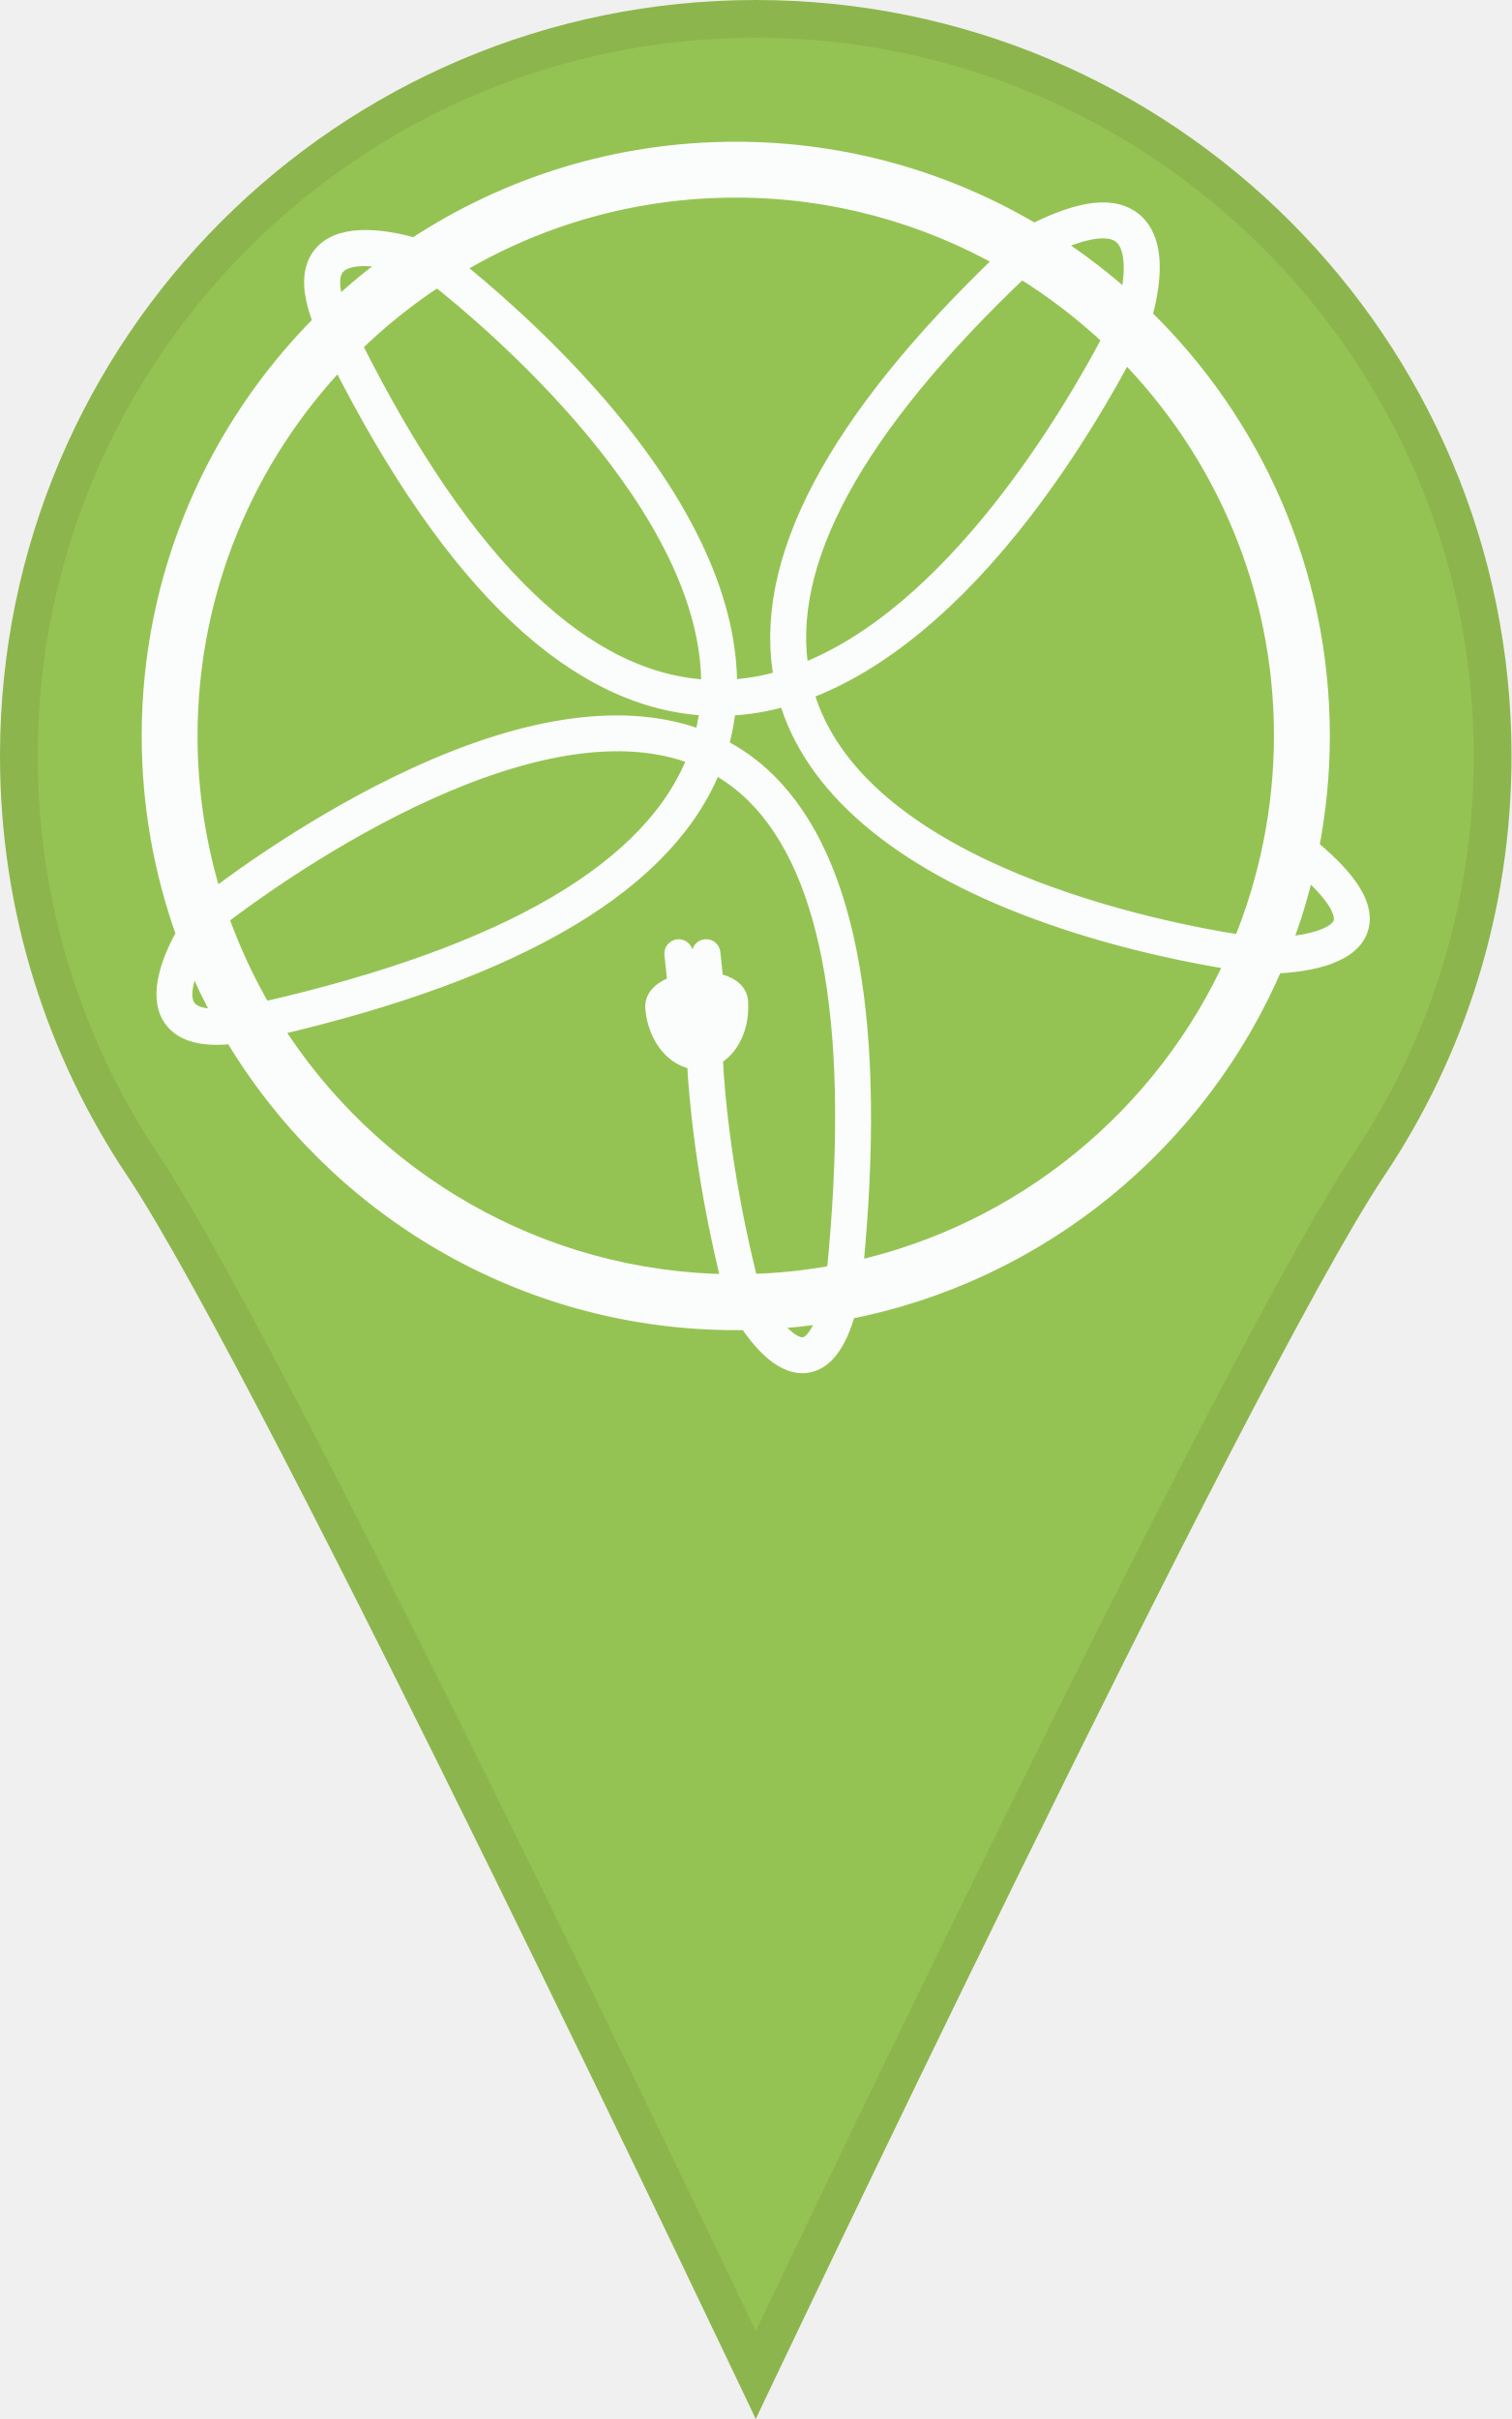
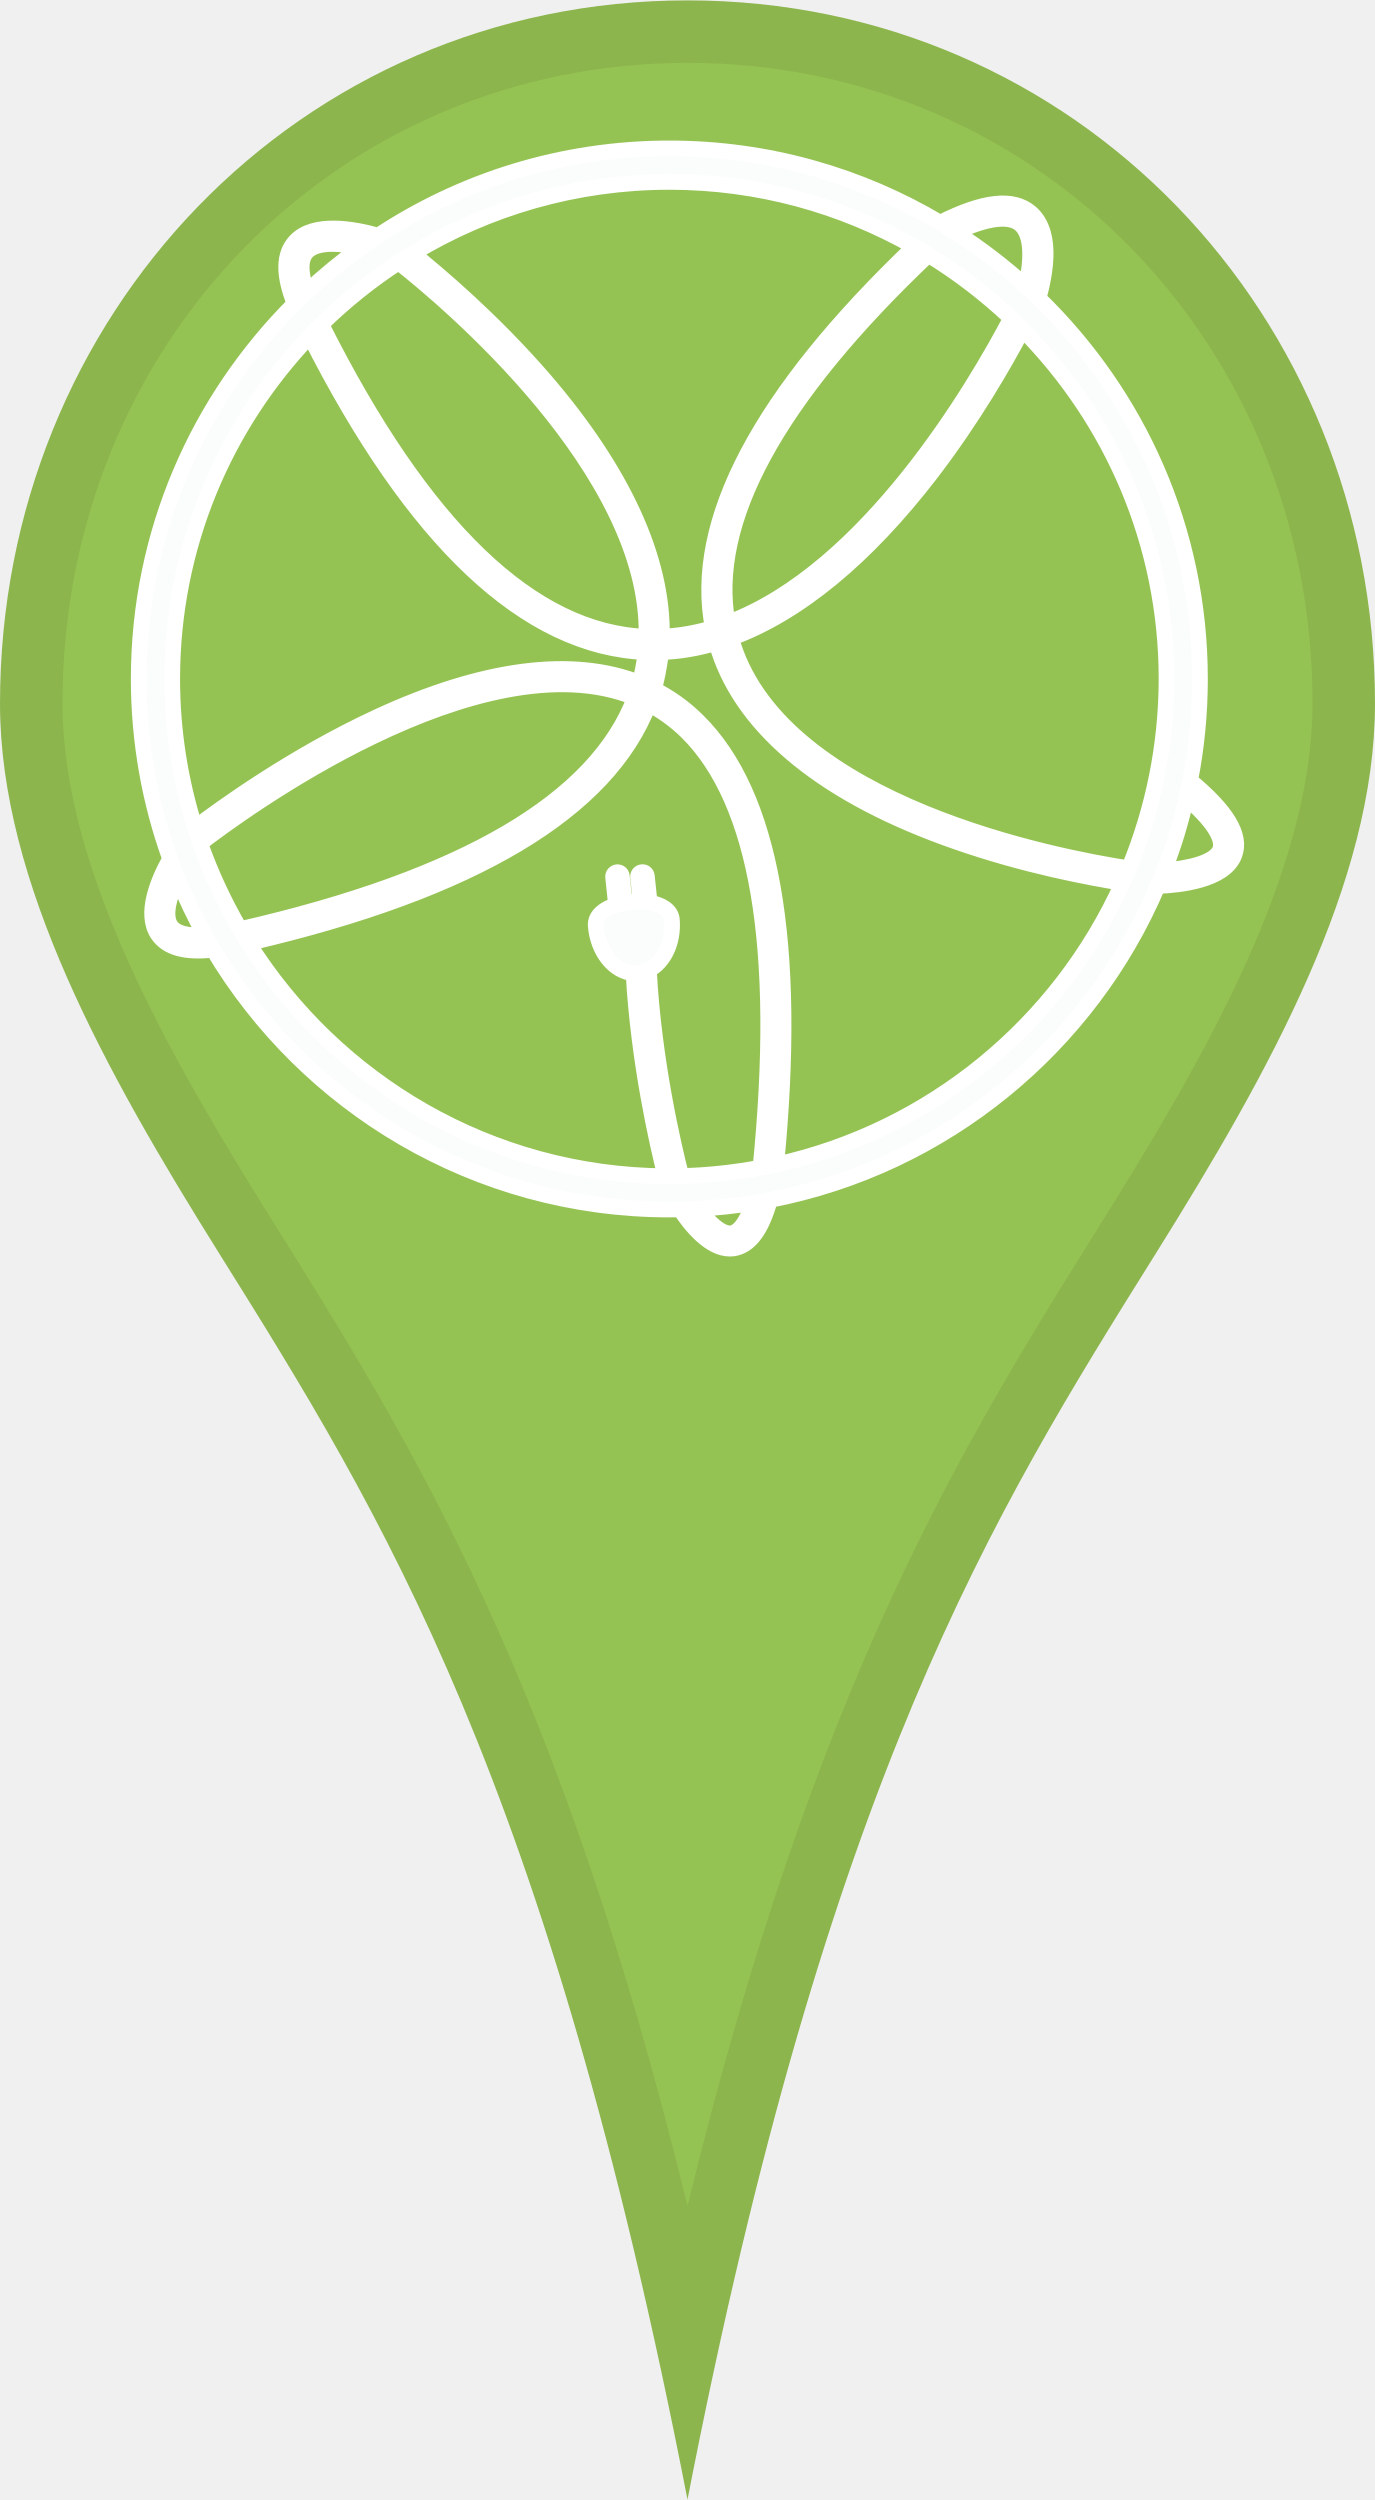
- <svg xmlns="http://www.w3.org/2000/svg" version="1.1" id="Calque_1" x="0px" y="0px" width="20px" height="32px" viewBox="0 0 20 32" enable-background="new 0 0 20 32" xml:space="preserve">
-   <g>
-     <path fill="#95C353" d="M10,31.417c-1.183-2.483-6.494-13.587-8.11-16.001C0.817,13.811,0.25,11.938,0.25,10   c0-5.376,4.374-9.75,9.75-9.75c5.375,0,9.75,4.374,9.75,9.75c0,1.938-0.567,3.811-1.642,5.415   C16.493,17.83,11.183,28.934,10,31.417z" />
-     <path fill="#8DB54D" d="M10,0.5c5.238,0,9.5,4.262,9.5,9.5c0,1.889-0.553,3.713-1.6,5.276c-1.536,2.297-6.381,12.375-7.9,15.559   c-1.52-3.184-6.364-13.262-7.902-15.559C1.053,13.713,0.5,11.889,0.5,10C0.5,4.762,4.762,0.5,10,0.5 M10,0C4.478,0,0,4.478,0,10   c0,2.055,0.62,3.965,1.683,5.554C3.477,18.235,10,32,10,32s6.523-13.765,8.316-16.445C19.38,13.966,20,12.056,20,10   C20,4.478,15.524,0,10,0L10,0z" />
+ <svg xmlns="http://www.w3.org/2000/svg" version="1.1" id="Calque_1" x="0px" y="0px" width="22px" height="40px" viewBox="-1 0 22 40" enable-background="new -1 0 22 40" xml:space="preserve">
+   <g display="none">
+     <g display="inline">
+       <path fill="#95C353" d="M10,38.755c-0.563-1.345-1.414-3.515-2.362-5.934c-2.305-5.88-5.173-13.197-6.372-14.989    c-0.188-0.281-0.368-0.607-0.535-0.969C-0.119,15.021-0.5,12.591-0.5,11C-0.5,5.21,4.21,0.5,10,0.5c5.79,0,10.5,4.71,10.5,10.5    c0,2.084-0.607,5.1-1.769,6.832c-1.198,1.792-4.063,9.104-6.366,14.98C11.415,35.234,10.563,37.408,10,38.755z" />
+       <path fill="#8DB54D" d="M10,1c5.514,0,10,4.486,10,10c0,1.959-0.59,4.922-1.685,6.554c-1.138,1.701-3.477,7.574-6.416,15.075    c-0.717,1.829-1.378,3.517-1.899,4.809c-0.521-1.29-1.181-2.974-1.896-4.799C5.162,25.133,2.82,19.256,1.682,17.555    c-0.174-0.26-0.341-0.563-0.497-0.901C0.367,14.88,0,12.536,0,11C0,5.486,4.486,1,10,1 M10,0C3.935,0-1,4.935-1,11    c0,1.811,0.439,4.257,1.277,6.073c0.174,0.377,0.365,0.727,0.573,1.038C2.673,20.834,8.665,37.197,10,40    c1.335-2.803,7.325-19.166,9.146-21.891C20.36,16.299,21,13.186,21,11C21,4.935,16.064,0,10,0L10,0z" />
+     </g>
+     <path fill="#95C353" stroke="#8DB54D" stroke-miterlimit="10" d="M10.523,0.523c5.488,0,9.953,4.465,9.953,9.953   c0,1.979-0.579,3.89-1.676,5.527c-1.61,2.407-6.686,12.964-8.277,16.3c-1.592-3.336-6.667-13.893-8.278-16.3   c-1.095-1.637-1.674-3.548-1.674-5.527C0.571,4.989,5.037,0.523,10.523,0.523 M10.523,0C4.739,0,0.048,4.691,0.048,10.476   c0,2.153,0.649,4.154,1.763,5.819c1.879,2.808,8.712,17.229,8.712,17.229s6.834-14.421,8.713-17.228   C20.351,14.631,21,12.63,21,10.476C21,4.691,16.311,0,10.523,0L10.523,0z" />
  </g>
  <g>
-     <path fill="#FBFDFC" stroke="#FBFDFC" stroke-width="0.25" stroke-miterlimit="10" d="M17.327,11.216   c0.094-0.479,0.144-0.974,0.144-1.48c0-2.177-0.905-4.146-2.355-5.552l0.004-0.009c0.002-0.009,0.068-0.219,0.092-0.471   c0.035-0.359-0.038-0.617-0.21-0.766c-0.256-0.219-0.684-0.173-1.309,0.141L13.68,3.084C12.524,2.396,11.175,2,9.736,2   C8.168,2,6.709,2.468,5.49,3.272c-0.353-0.1-0.941-0.207-1.209,0.086C4.108,3.547,4.105,3.846,4.272,4.264   C2.87,5.665,2,7.6,2,9.735c0,0.919,0.162,1.802,0.457,2.622c-0.179,0.32-0.376,0.798-0.181,1.097   c0.132,0.2,0.398,0.276,0.811,0.229c1.35,2.267,3.825,3.788,6.649,3.788c0.051,0,0.104,0,0.157-0.002   c0.162,0.244,0.433,0.572,0.725,0.572c0.019,0,0.035-0.002,0.052-0.004c0.233-0.033,0.409-0.264,0.532-0.707   c2.551-0.492,4.659-2.242,5.654-4.576c0.332-0.012,0.979-0.084,1.117-0.453C18.08,12.017,17.867,11.663,17.327,11.216z    M14.852,3.108c0.208,0.178,0.144,0.646,0.079,0.901c-0.318-0.289-0.659-0.551-1.022-0.784C14.367,3.011,14.691,2.971,14.852,3.108   z M14.716,4.477c-0.529,1.005-2.094,3.683-4.131,4.44c-0.269-1.466,0.713-3.268,2.925-5.365   C13.943,3.818,14.347,4.128,14.716,4.477z M9.736,2.489c1.297,0,2.515,0.344,3.57,0.944c-2.251,2.149-3.238,4.016-2.937,5.557   c-0.242,0.072-0.489,0.117-0.742,0.127c0.023-1.126-0.563-2.41-1.719-3.75c-0.75-0.869-1.549-1.542-1.915-1.834   C7.084,2.871,8.366,2.489,9.736,2.489z M5.789,3.662c0.678,0.534,3.674,3.035,3.613,5.457C7.737,9.057,6.145,7.526,4.662,4.566   C5.006,4.229,5.384,3.925,5.789,3.662z M4.448,3.512c0.078-0.086,0.218-0.117,0.377-0.117c0.132,0,0.277,0.021,0.414,0.05   C4.96,3.644,4.697,3.861,4.449,4.094C4.352,3.817,4.351,3.617,4.448,3.512z M4.495,4.737c1.511,2.99,3.155,4.54,4.892,4.607   c-0.009,0.09-0.023,0.18-0.042,0.27C9.332,9.674,9.317,9.733,9.3,9.791c-0.974-0.385-2.272-0.22-3.82,0.496   c-1.236,0.571-2.292,1.338-2.659,1.617c-0.215-0.685-0.332-1.414-0.332-2.168C2.489,7.798,3.253,6.038,4.495,4.737z M2.465,13.329   c-0.097-0.146-0.023-0.422,0.102-0.688c0.116,0.285,0.248,0.561,0.396,0.828C2.706,13.484,2.535,13.438,2.465,13.329z    M2.897,12.131c0.546-0.421,4.079-3.039,6.334-2.126c-0.562,1.498-2.495,2.632-5.755,3.376C3.246,12.987,3.051,12.568,2.897,12.131   z M10.64,17.814c-0.147,0.02-0.33-0.158-0.477-0.355c0.268-0.015,0.532-0.043,0.792-0.084   C10.839,17.727,10.712,17.805,10.64,17.814z M11.062,16.858c-0.377,0.07-0.761,0.112-1.152,0.12   c-0.109-0.421-0.402-1.662-0.473-3.002c-0.051,0.025-0.107,0.042-0.165,0.047c-0.02,0.001-0.04,0.001-0.059,0   c0.072,1.293,0.344,2.486,0.464,2.958C7.12,16.959,4.874,15.608,3.6,13.584c3.283-0.76,5.243-1.931,5.836-3.484   c0.197,0.103,0.383,0.236,0.555,0.405C11.023,11.526,11.383,13.663,11.062,16.858z M11.293,16.812   c0.317-3.229-0.068-5.405-1.145-6.467c-0.19-0.189-0.405-0.343-0.64-0.46C9.531,9.811,9.55,9.736,9.565,9.66   c0.021-0.104,0.038-0.209,0.048-0.316C9.881,9.335,10.15,9.29,10.42,9.209c0.01,0.036,0.021,0.072,0.033,0.108   c0.38,1.168,1.577,2.134,3.464,2.791c0.997,0.349,1.948,0.526,2.424,0.601C15.412,14.768,13.547,16.316,11.293,16.812z    M16.435,12.495c-1.041-0.16-5.009-0.918-5.766-3.248c-0.012-0.036-0.023-0.073-0.032-0.109c0.976-0.357,1.967-1.169,2.911-2.398   c0.615-0.803,1.08-1.612,1.336-2.098c1.296,1.31,2.098,3.11,2.098,5.094C16.98,10.711,16.785,11.644,16.435,12.495z M17.764,12.221   c-0.072,0.191-0.467,0.277-0.814,0.302c0.135-0.341,0.241-0.694,0.324-1.055C17.776,11.903,17.799,12.125,17.764,12.221z" />
-     <path fill="#FBFDFC" stroke="#FBFDFC" stroke-width="0.25" stroke-miterlimit="10" d="M9.773,13.246   c-0.011-0.14-0.149-0.221-0.325-0.252l-0.041-0.387c-0.003-0.035-0.035-0.061-0.07-0.057c-0.036,0.003-0.062,0.036-0.058,0.071   l0.039,0.359c-0.078-0.002-0.156,0.003-0.232,0.017l-0.042-0.389c-0.003-0.036-0.035-0.061-0.07-0.058   c-0.036,0.004-0.062,0.036-0.058,0.071l0.043,0.407c-0.175,0.055-0.306,0.158-0.296,0.3c0.029,0.38,0.269,0.676,0.552,0.695   c0.019,0.001,0.039,0.001,0.058,0c0.059-0.005,0.114-0.021,0.165-0.047C9.656,13.864,9.798,13.575,9.773,13.246z" />
+     <path fill="#95C353" d="M10,37.518c-2.157-9.869-4.649-13.856-7.064-17.72C1.268,17.128-0.5,14.064-0.5,11.256   c0-6.028,4.612-10.75,10.5-10.75s10.5,4.722,10.5,10.75c0,2.809-1.768,5.872-3.424,8.523C14.649,23.66,12.157,27.648,10,37.518z" />
+     <path fill="#8DB54D" d="M10,1.006c5.607,0,10,4.502,10,10.25c0,2.676-1.729,5.666-3.359,8.276   c-2.258,3.612-4.582,7.331-6.641,15.763c-2.059-8.433-4.384-12.153-6.652-15.781C1.728,16.922,0,13.932,0,11.256   C0,5.508,4.393,1.006,10,1.006 M10,0.006c-6.212,0-11,5.037-11,11.25c0,2.863,1.692,5.896,3.5,8.788   c2.625,4.199,5.25,8.387,7.5,19.95c2.25-11.563,4.875-15.751,7.5-19.95c1.808-2.893,3.5-5.925,3.5-8.788   C21,5.043,16.213,0.006,10,0.006L10,0.006z" />
+   </g>
+   <g>
+     <path fill="#FBFDFC" stroke="#FFFFFF" stroke-width="0.25" stroke-miterlimit="10" d="M18.043,12.489   c0.103-0.526,0.157-1.069,0.157-1.625c0-2.39-0.992-4.551-2.584-6.094l0.004-0.01c0.002-0.01,0.073-0.24,0.101-0.517   c0.039-0.394-0.042-0.677-0.23-0.84c-0.28-0.241-0.75-0.19-1.436,0.154l-0.016,0.005C12.77,2.808,11.29,2.374,9.71,2.374   c-1.721,0-3.322,0.513-4.66,1.396C4.663,3.66,4.017,3.542,3.723,3.864C3.533,4.071,3.53,4.4,3.713,4.859   c-1.539,1.538-2.494,3.662-2.494,6.004c0,1.009,0.178,1.979,0.502,2.878c-0.197,0.351-0.413,0.876-0.199,1.204   c0.146,0.219,0.437,0.303,0.89,0.251c1.482,2.488,4.199,4.157,7.298,4.157c0.056,0,0.114,0,0.172-0.002   c0.179,0.269,0.477,0.628,0.796,0.628c0.02,0,0.037-0.002,0.057-0.004c0.255-0.036,0.449-0.29,0.584-0.775   c2.8-0.541,5.114-2.462,6.205-5.024c0.365-0.013,1.075-0.092,1.227-0.497C18.869,13.369,18.636,12.98,18.043,12.489z M15.325,3.589   c0.229,0.196,0.159,0.709,0.088,0.989c-0.349-0.317-0.725-0.604-1.122-0.86C14.794,3.482,15.15,3.439,15.325,3.589z M15.177,5.092   c-0.581,1.103-2.299,4.042-4.535,4.874c-0.295-1.609,0.783-3.587,3.211-5.889C14.329,4.369,14.772,4.709,15.177,5.092z M9.71,2.911   c1.423,0,2.76,0.377,3.918,1.036c-2.472,2.359-3.554,4.409-3.224,6.1c-0.265,0.079-0.537,0.128-0.814,0.139   C9.616,8.95,8.973,7.54,7.705,6.069C6.881,5.116,6.004,4.377,5.603,4.056C6.8,3.33,8.207,2.911,9.71,2.911z M5.378,4.198   c0.744,0.585,4.033,3.331,3.965,5.99C7.516,10.12,5.769,8.439,4.141,5.19C4.519,4.82,4.934,4.486,5.378,4.198z M3.907,4.033   C3.992,3.938,4.146,3.904,4.32,3.904c0.145,0,0.304,0.023,0.454,0.055C4.468,4.178,4.18,4.416,3.908,4.671   C3.801,4.368,3.8,4.148,3.907,4.033z M3.958,5.377c1.658,3.282,3.463,4.983,5.37,5.057c-0.011,0.099-0.026,0.198-0.046,0.297   c-0.014,0.065-0.031,0.13-0.05,0.194c-1.069-0.422-2.494-0.242-4.193,0.544c-1.356,0.626-2.516,1.469-2.918,1.774   c-0.236-0.752-0.365-1.551-0.365-2.379C1.756,8.738,2.594,6.806,3.958,5.377z M1.729,14.809c-0.106-0.161-0.025-0.463,0.112-0.755   c0.128,0.312,0.272,0.616,0.435,0.908C1.994,14.979,1.807,14.929,1.729,14.809z M2.204,13.494c0.599-0.462,4.477-3.336,6.953-2.333   c-0.617,1.644-2.739,2.889-6.317,3.706C2.587,14.433,2.373,13.973,2.204,13.494z M10.703,19.732   c-0.161,0.021-0.362-0.174-0.523-0.39c0.294-0.018,0.584-0.048,0.868-0.093C10.921,19.636,10.781,19.722,10.703,19.732z    M11.167,18.682c-0.415,0.077-0.836,0.124-1.265,0.134c-0.12-0.464-0.441-1.826-0.52-3.296c-0.056,0.027-0.117,0.046-0.181,0.052   c-0.022,0.001-0.044,0.001-0.065,0c0.079,1.418,0.378,2.729,0.509,3.247c-2.806-0.023-5.271-1.506-6.67-3.729   c3.604-0.833,5.754-2.12,6.406-3.824c0.216,0.113,0.42,0.259,0.609,0.444C11.123,12.83,11.518,15.176,11.167,18.682z M11.42,18.633   c0.347-3.545-0.075-5.934-1.257-7.1c-0.208-0.207-0.444-0.376-0.702-0.505c0.025-0.081,0.046-0.163,0.062-0.247   c0.023-0.114,0.042-0.229,0.053-0.347c0.294-0.009,0.589-0.059,0.885-0.148c0.012,0.04,0.023,0.08,0.037,0.119   c0.416,1.282,1.729,2.343,3.802,3.063c1.095,0.383,2.139,0.577,2.66,0.66C15.941,16.389,13.894,18.088,11.42,18.633z    M17.063,13.893c-1.142-0.175-5.498-1.007-6.329-3.565c-0.014-0.04-0.024-0.08-0.036-0.119c1.073-0.392,2.159-1.284,3.196-2.632   c0.676-0.882,1.186-1.77,1.466-2.303c1.423,1.438,2.304,3.414,2.304,5.591C17.662,11.935,17.447,12.959,17.063,13.893z    M18.522,13.593c-0.079,0.209-0.513,0.304-0.894,0.332c0.147-0.375,0.266-0.762,0.354-1.159   C18.535,13.243,18.561,13.487,18.522,13.593z" />
+     <path fill="#FBFDFC" stroke="#FFFFFF" stroke-width="0.25" stroke-miterlimit="10" d="M9.751,14.718   c-0.012-0.154-0.164-0.243-0.356-0.277L9.35,14.016c-0.004-0.039-0.039-0.067-0.078-0.062c-0.04,0.003-0.068,0.04-0.064,0.078   l0.043,0.394c-0.085-0.002-0.171,0.003-0.255,0.019l-0.046-0.427c-0.003-0.04-0.039-0.067-0.077-0.063   c-0.04,0.005-0.068,0.04-0.064,0.078l0.047,0.446c-0.192,0.061-0.336,0.174-0.325,0.33c0.031,0.417,0.295,0.742,0.605,0.763   c0.021,0.001,0.042,0.001,0.064,0c0.065-0.006,0.125-0.023,0.181-0.052C9.623,15.396,9.779,15.079,9.751,14.718z" />
  </g>
</svg>
